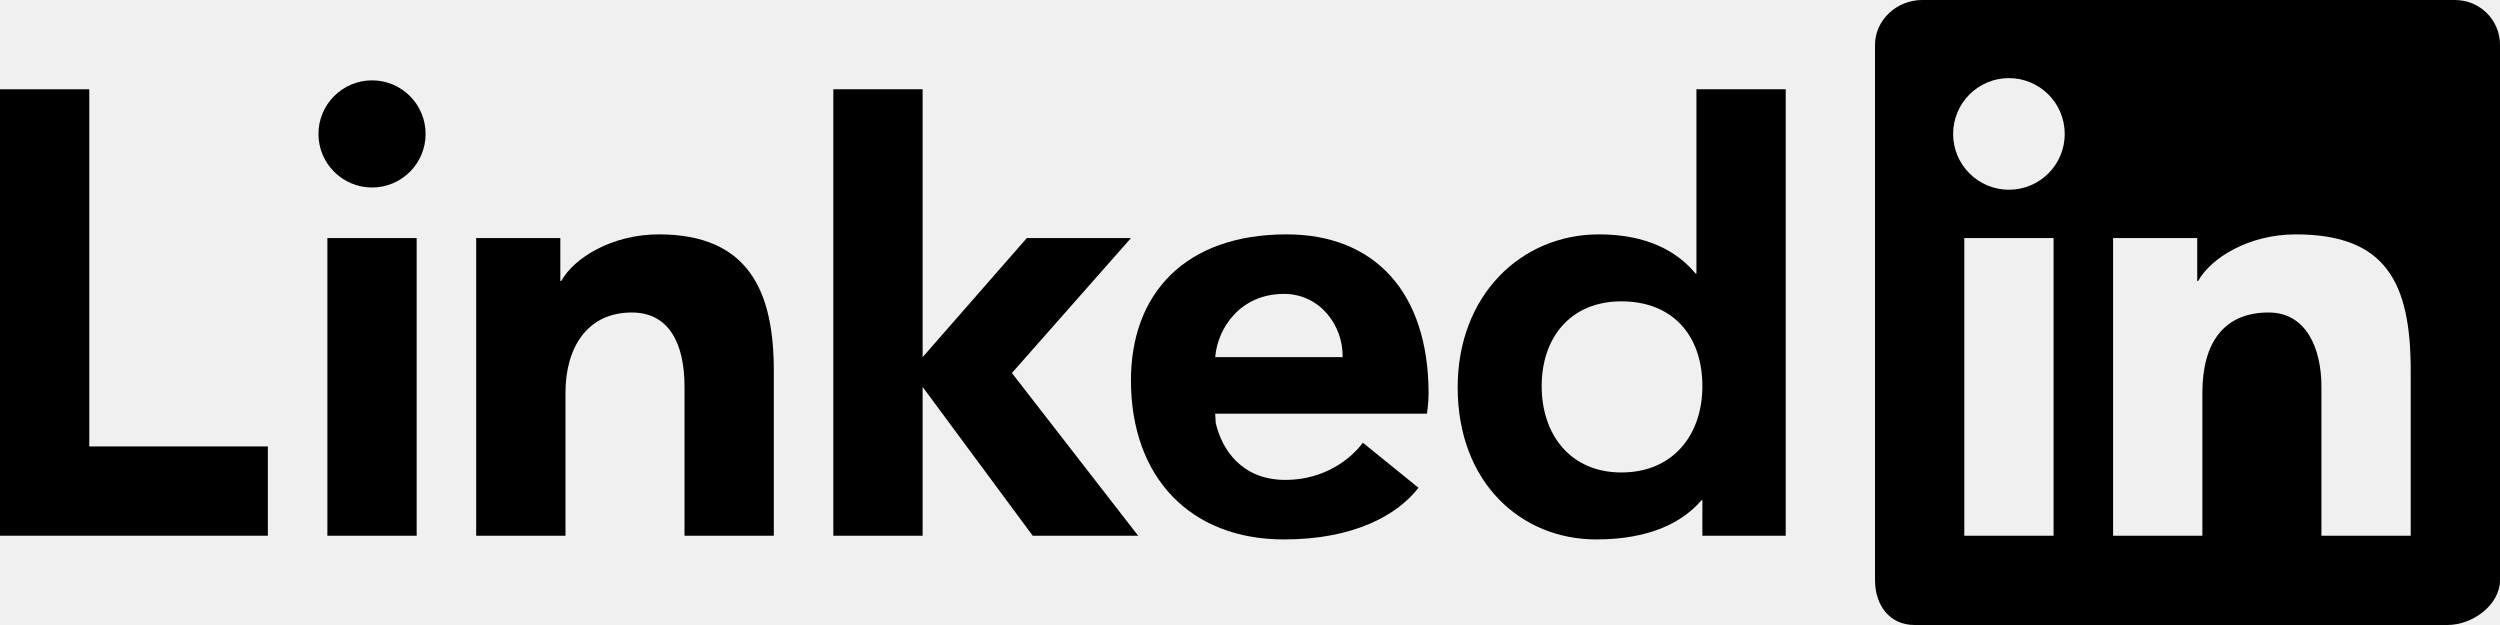
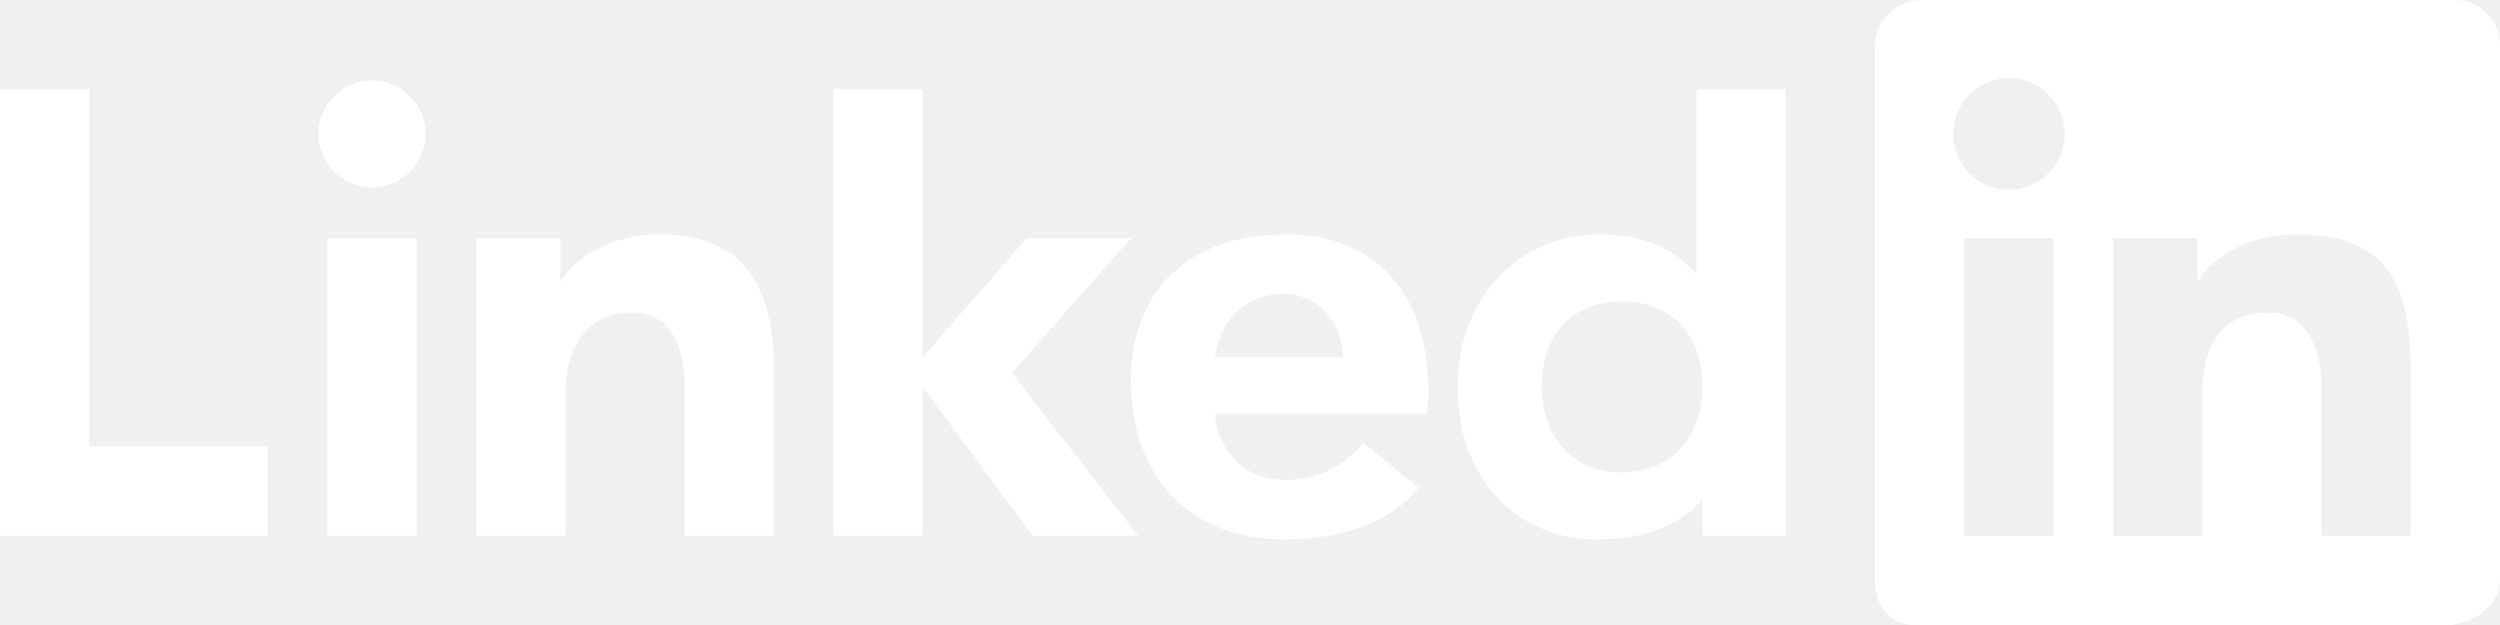
<svg xmlns="http://www.w3.org/2000/svg" viewBox="0 0 84 21" preserveAspectRatio="xMinYMin meet" version="1.1" focusable="false" class="lazy-loaded">
  <g class="inbug" stroke="none" stroke-width="1" fill="none" fill-rule="evenodd">
    <path d="M19.479,0 L1.583,0 C0.727,0 0,0.677 0,1.511 L0,19.488 C0,20.323 0.477,21 1.333,21 L19.229,21 C20.086,21 21,20.323 21,19.488 L21,1.511 C21,0.677 20.336,0 19.479,0" class="bug-text-color" transform="translate(63, 0)" />
-     <path d="M82.479,0 L64.583,0 C63.727,0 63,0.677 63,1.511 L63,19.488 C63,20.323 63.477,21 64.333,21 L82.229,21 C83.086,21 84,20.323 84,19.488 L84,1.511 C84,0.677 83.336,0 82.479,0 Z M71,8 L73.827,8 L73.827,9.441 L73.858,9.441 C74.289,8.664 75.562,7.875 77.136,7.875 C80.157,7.875 81,9.479 81,12.45 L81,18 L78,18 L78,12.997 C78,11.667 77.469,10.5 76.227,10.5 C74.719,10.5 74,11.521 74,13.197 L74,18 L71,18 L71,8 Z M66,18 L69,18 L69,8 L66,8 L66,18 Z M69.375,4.5 C69.375,5.536 68.536,6.375 67.5,6.375 C66.464,6.375 65.625,5.536 65.625,4.5 C65.625,3.464 66.464,2.625 67.5,2.625 C68.536,2.625 69.375,3.464 69.375,4.5 Z" class="background" fill="currentColor" />
+     <path d="M82.479,0 L64.583,0 C63.727,0 63,0.677 63,1.511 L63,19.488 C63,20.323 63.477,21 64.333,21 L82.229,21 C83.086,21 84,20.323 84,19.488 L84,1.511 C84,0.677 83.336,0 82.479,0 Z M71,8 L73.827,8 L73.827,9.441 L73.858,9.441 C74.289,8.664 75.562,7.875 77.136,7.875 C80.157,7.875 81,9.479 81,12.45 L81,18 L78,18 L78,12.997 C78,11.667 77.469,10.5 76.227,10.5 C74.719,10.5 74,11.521 74,13.197 L74,18 L71,18 L71,8 Z M66,18 L69,18 L69,8 L66,8 L66,18 Z M69.375,4.5 C69.375,5.536 68.536,6.375 67.5,6.375 C66.464,6.375 65.625,5.536 65.625,4.5 C65.625,3.464 66.464,2.625 67.5,2.625 C68.536,2.625 69.375,3.464 69.375,4.5 Z" class="background" fill="#fff" />
  </g>
  <g class="linkedin-text">
-     <path d="M60,18 L57.2,18 L57.2,16.809 L57.17,16.809 C56.547,17.531 55.465,18.125 53.631,18.125 C51.131,18.125 48.978,16.244 48.978,13.011 C48.978,9.931 51.1,7.875 53.725,7.875 C55.35,7.875 56.359,8.453 56.97,9.191 L57,9.191 L57,3 L60,3 L60,18 Z M54.479,10.125 C52.764,10.125 51.8,11.348 51.8,12.974 C51.8,14.601 52.764,15.875 54.479,15.875 C56.196,15.875 57.2,14.634 57.2,12.974 C57.2,11.268 56.196,10.125 54.479,10.125 L54.479,10.125 Z" fill="currentColor" />
-     <path d="M47.661,16.389 C46.953,17.306 45.495,18.125 43.141,18.125 C40,18.125 38,16.046 38,12.778 C38,9.875 39.812,7.875 43.229,7.875 C46.18,7.875 48,9.813 48,13.222 C48,13.563 47.945,13.9 47.945,13.9 L40.831,13.9 L40.848,14.209 C41.045,15.071 41.696,16.125 43.19,16.125 C44.494,16.125 45.388,15.424 45.792,14.875 L47.661,16.389 Z M45.113,12 C45.133,10.945 44.359,9.875 43.139,9.875 C41.687,9.875 40.912,11.009 40.831,12 L45.113,12 Z" fill="currentColor" />
-     <polygon fill="currentColor" points="38 8 34.5 8 31 12 31 3 28 3 28 18 31 18 31 13 34.699 18 38.241 18 34 12.533" />
-     <path d="M16,8 L18.827,8 L18.827,9.441 L18.858,9.441 C19.289,8.664 20.562,7.875 22.136,7.875 C25.157,7.875 26,9.792 26,12.45 L26,18 L23,18 L23,12.997 C23,11.525 22.469,10.5 21.227,10.5 C19.719,10.5 19,11.694 19,13.197 L19,18 L16,18 L16,8 Z" fill="currentColor" />
-     <path d="M11,18 L14,18 L14,8 L11,8 L11,18 Z M12.501,6.3 C13.495,6.3 14.3,5.494 14.3,4.5 C14.3,3.506 13.495,2.7 12.501,2.7 C11.508,2.7 10.7,3.506 10.7,4.5 C10.7,5.494 11.508,6.3 12.501,6.3 Z" fill="currentColor" />
-     <polygon fill="currentColor" points="3 3 0 3 0 18 9 18 9 15 3 15" />
+     <path d="M60,18 L57.2,18 L57.2,16.809 L57.17,16.809 C56.547,17.531 55.465,18.125 53.631,18.125 C51.131,18.125 48.978,16.244 48.978,13.011 C48.978,9.931 51.1,7.875 53.725,7.875 C55.35,7.875 56.359,8.453 56.97,9.191 L57,9.191 L57,3 L60,3 L60,18 Z M54.479,10.125 C52.764,10.125 51.8,11.348 51.8,12.974 C51.8,14.601 52.764,15.875 54.479,15.875 C56.196,15.875 57.2,14.634 57.2,12.974 C57.2,11.268 56.196,10.125 54.479,10.125 L54.479,10.125 Z" fill="#fff" />
+     <path d="M47.661,16.389 C46.953,17.306 45.495,18.125 43.141,18.125 C40,18.125 38,16.046 38,12.778 C38,9.875 39.812,7.875 43.229,7.875 C46.18,7.875 48,9.813 48,13.222 C48,13.563 47.945,13.9 47.945,13.9 L40.831,13.9 L40.848,14.209 C41.045,15.071 41.696,16.125 43.19,16.125 C44.494,16.125 45.388,15.424 45.792,14.875 L47.661,16.389 Z M45.113,12 C45.133,10.945 44.359,9.875 43.139,9.875 C41.687,9.875 40.912,11.009 40.831,12 L45.113,12 Z" fill="#fff" />
+     <polygon fill="#fff" points="38 8 34.5 8 31 12 31 3 28 3 28 18 31 18 31 13 34.699 18 38.241 18 34 12.533" />
+     <path d="M16,8 L18.827,8 L18.827,9.441 L18.858,9.441 C19.289,8.664 20.562,7.875 22.136,7.875 C25.157,7.875 26,9.792 26,12.45 L26,18 L23,18 L23,12.997 C23,11.525 22.469,10.5 21.227,10.5 C19.719,10.5 19,11.694 19,13.197 L19,18 L16,18 L16,8 Z" fill="#fff" />
+     <path d="M11,18 L14,18 L14,8 L11,8 L11,18 Z M12.501,6.3 C13.495,6.3 14.3,5.494 14.3,4.5 C14.3,3.506 13.495,2.7 12.501,2.7 C11.508,2.7 10.7,3.506 10.7,4.5 C10.7,5.494 11.508,6.3 12.501,6.3 Z" fill="#fff" />
+     <polygon fill="#fff" points="3 3 0 3 0 18 9 18 9 15 3 15" />
  </g>
</svg>
